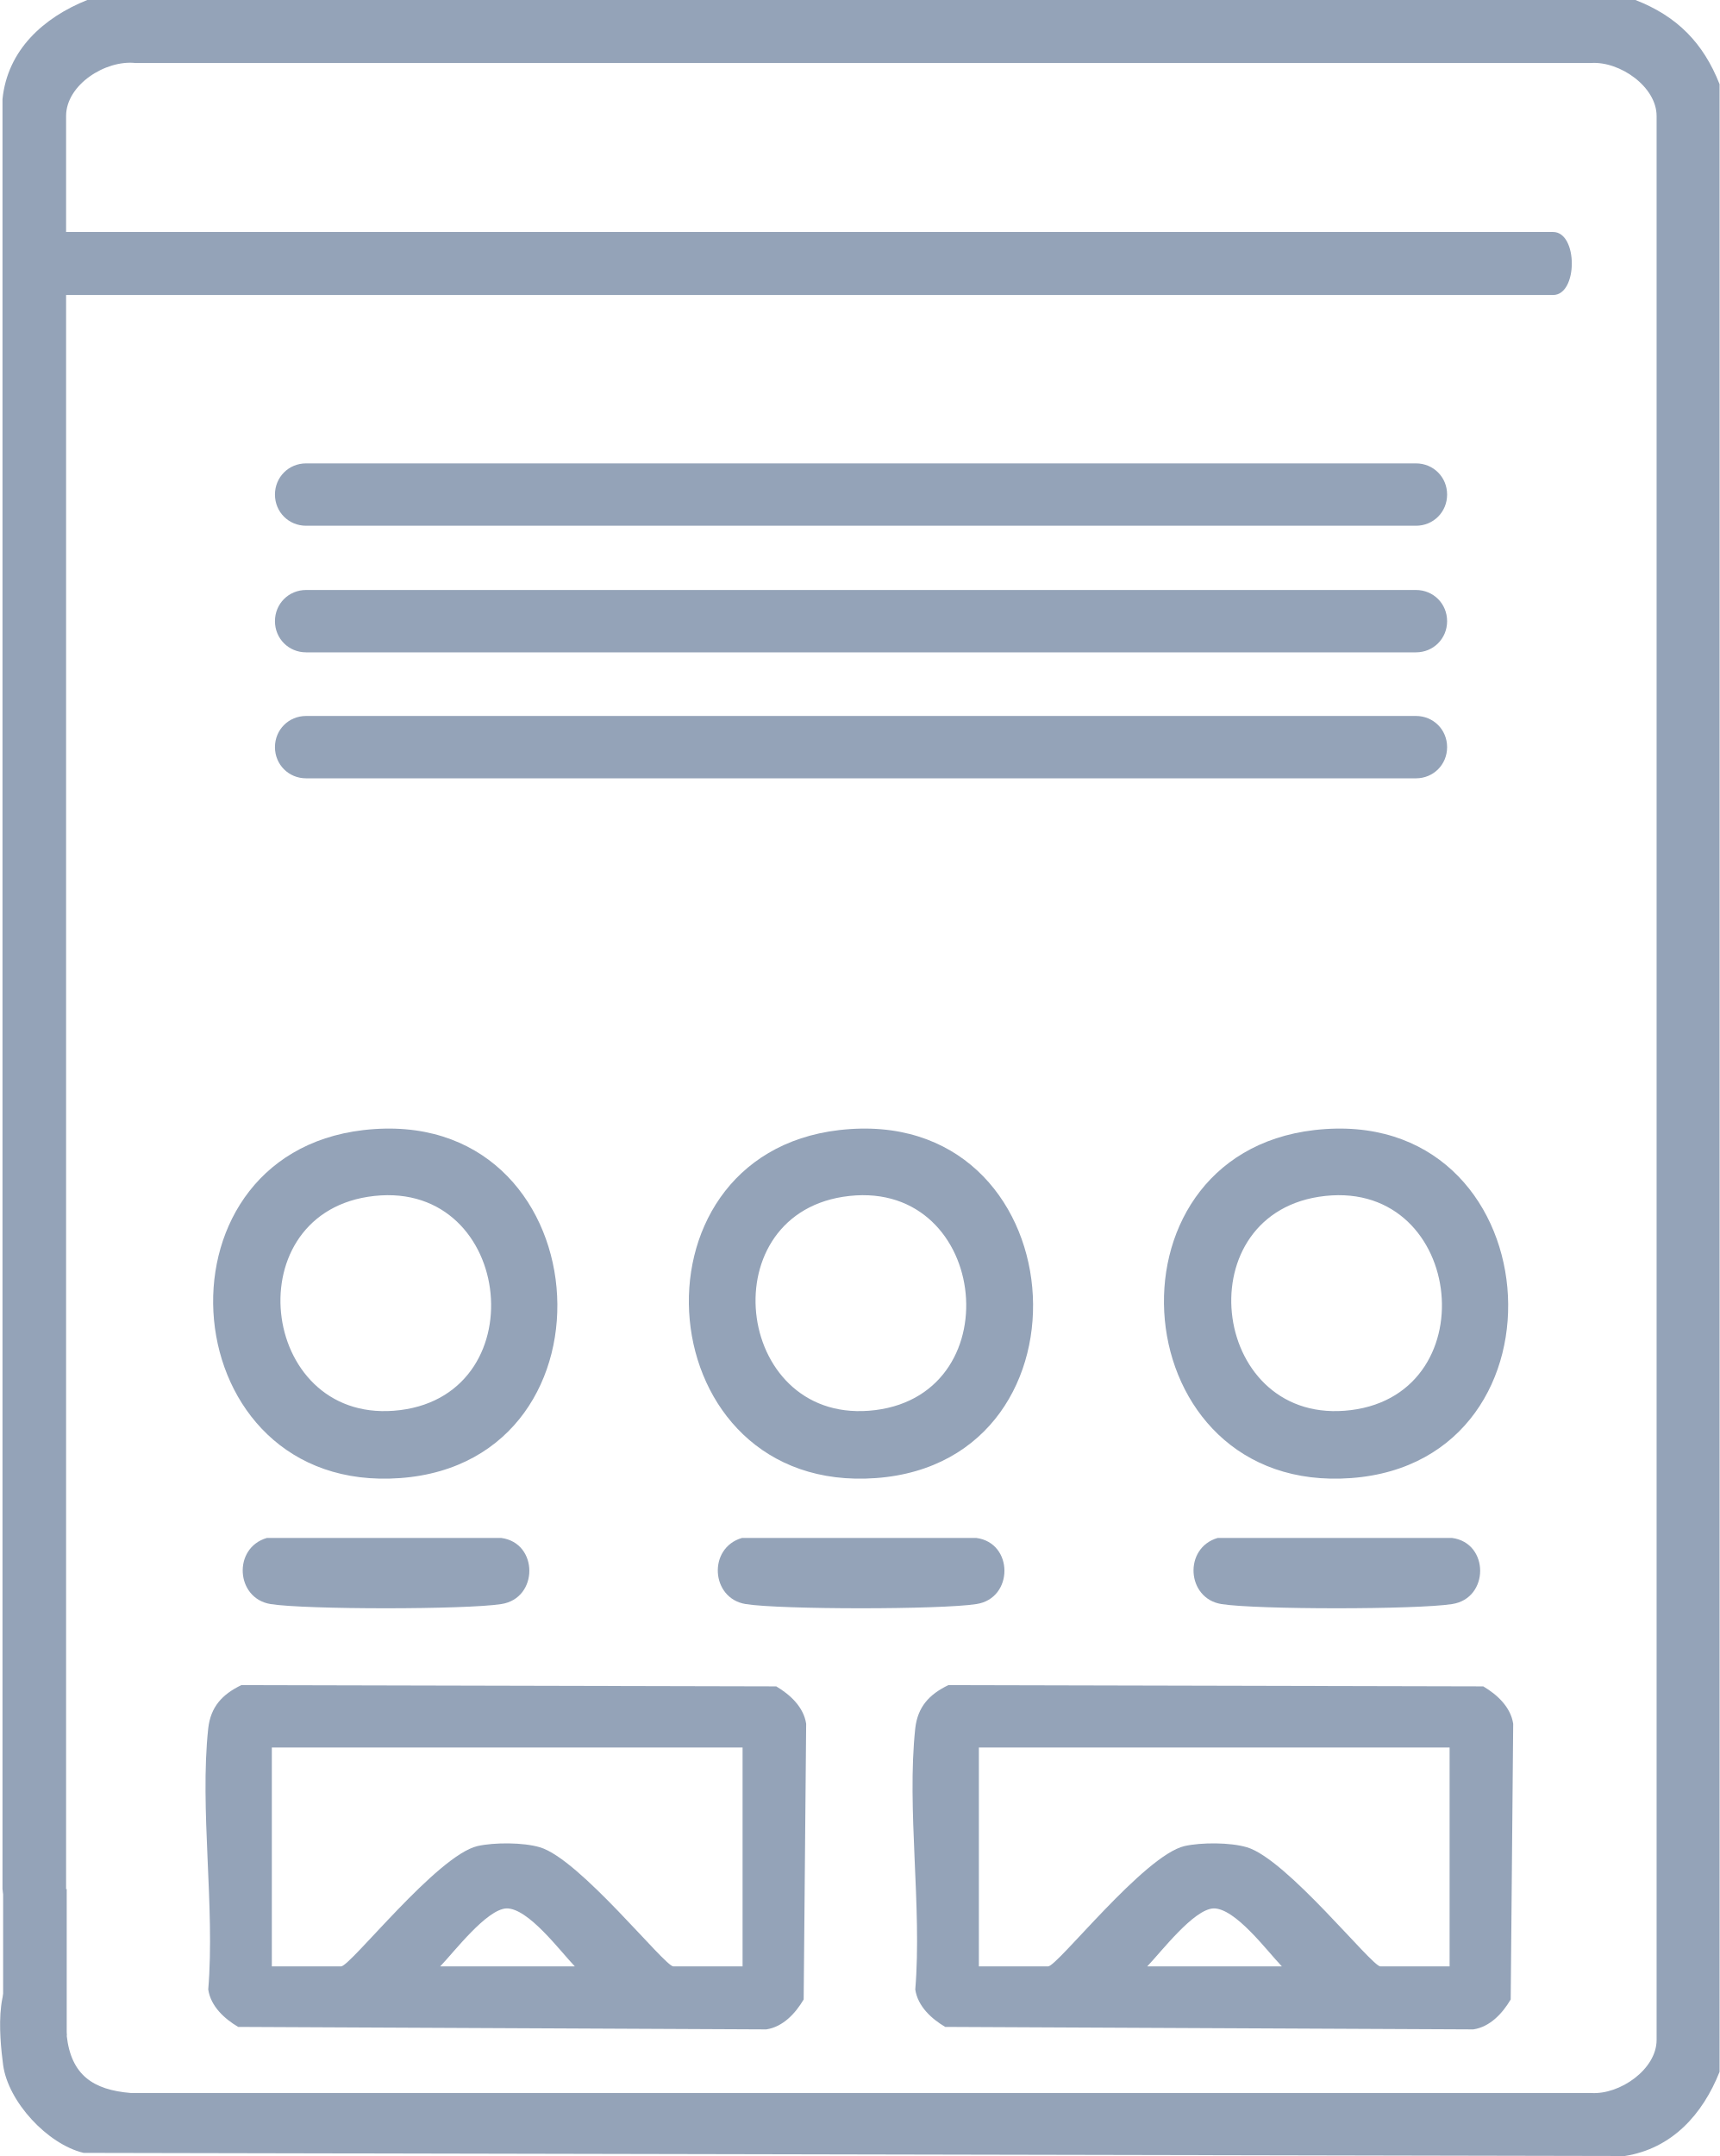
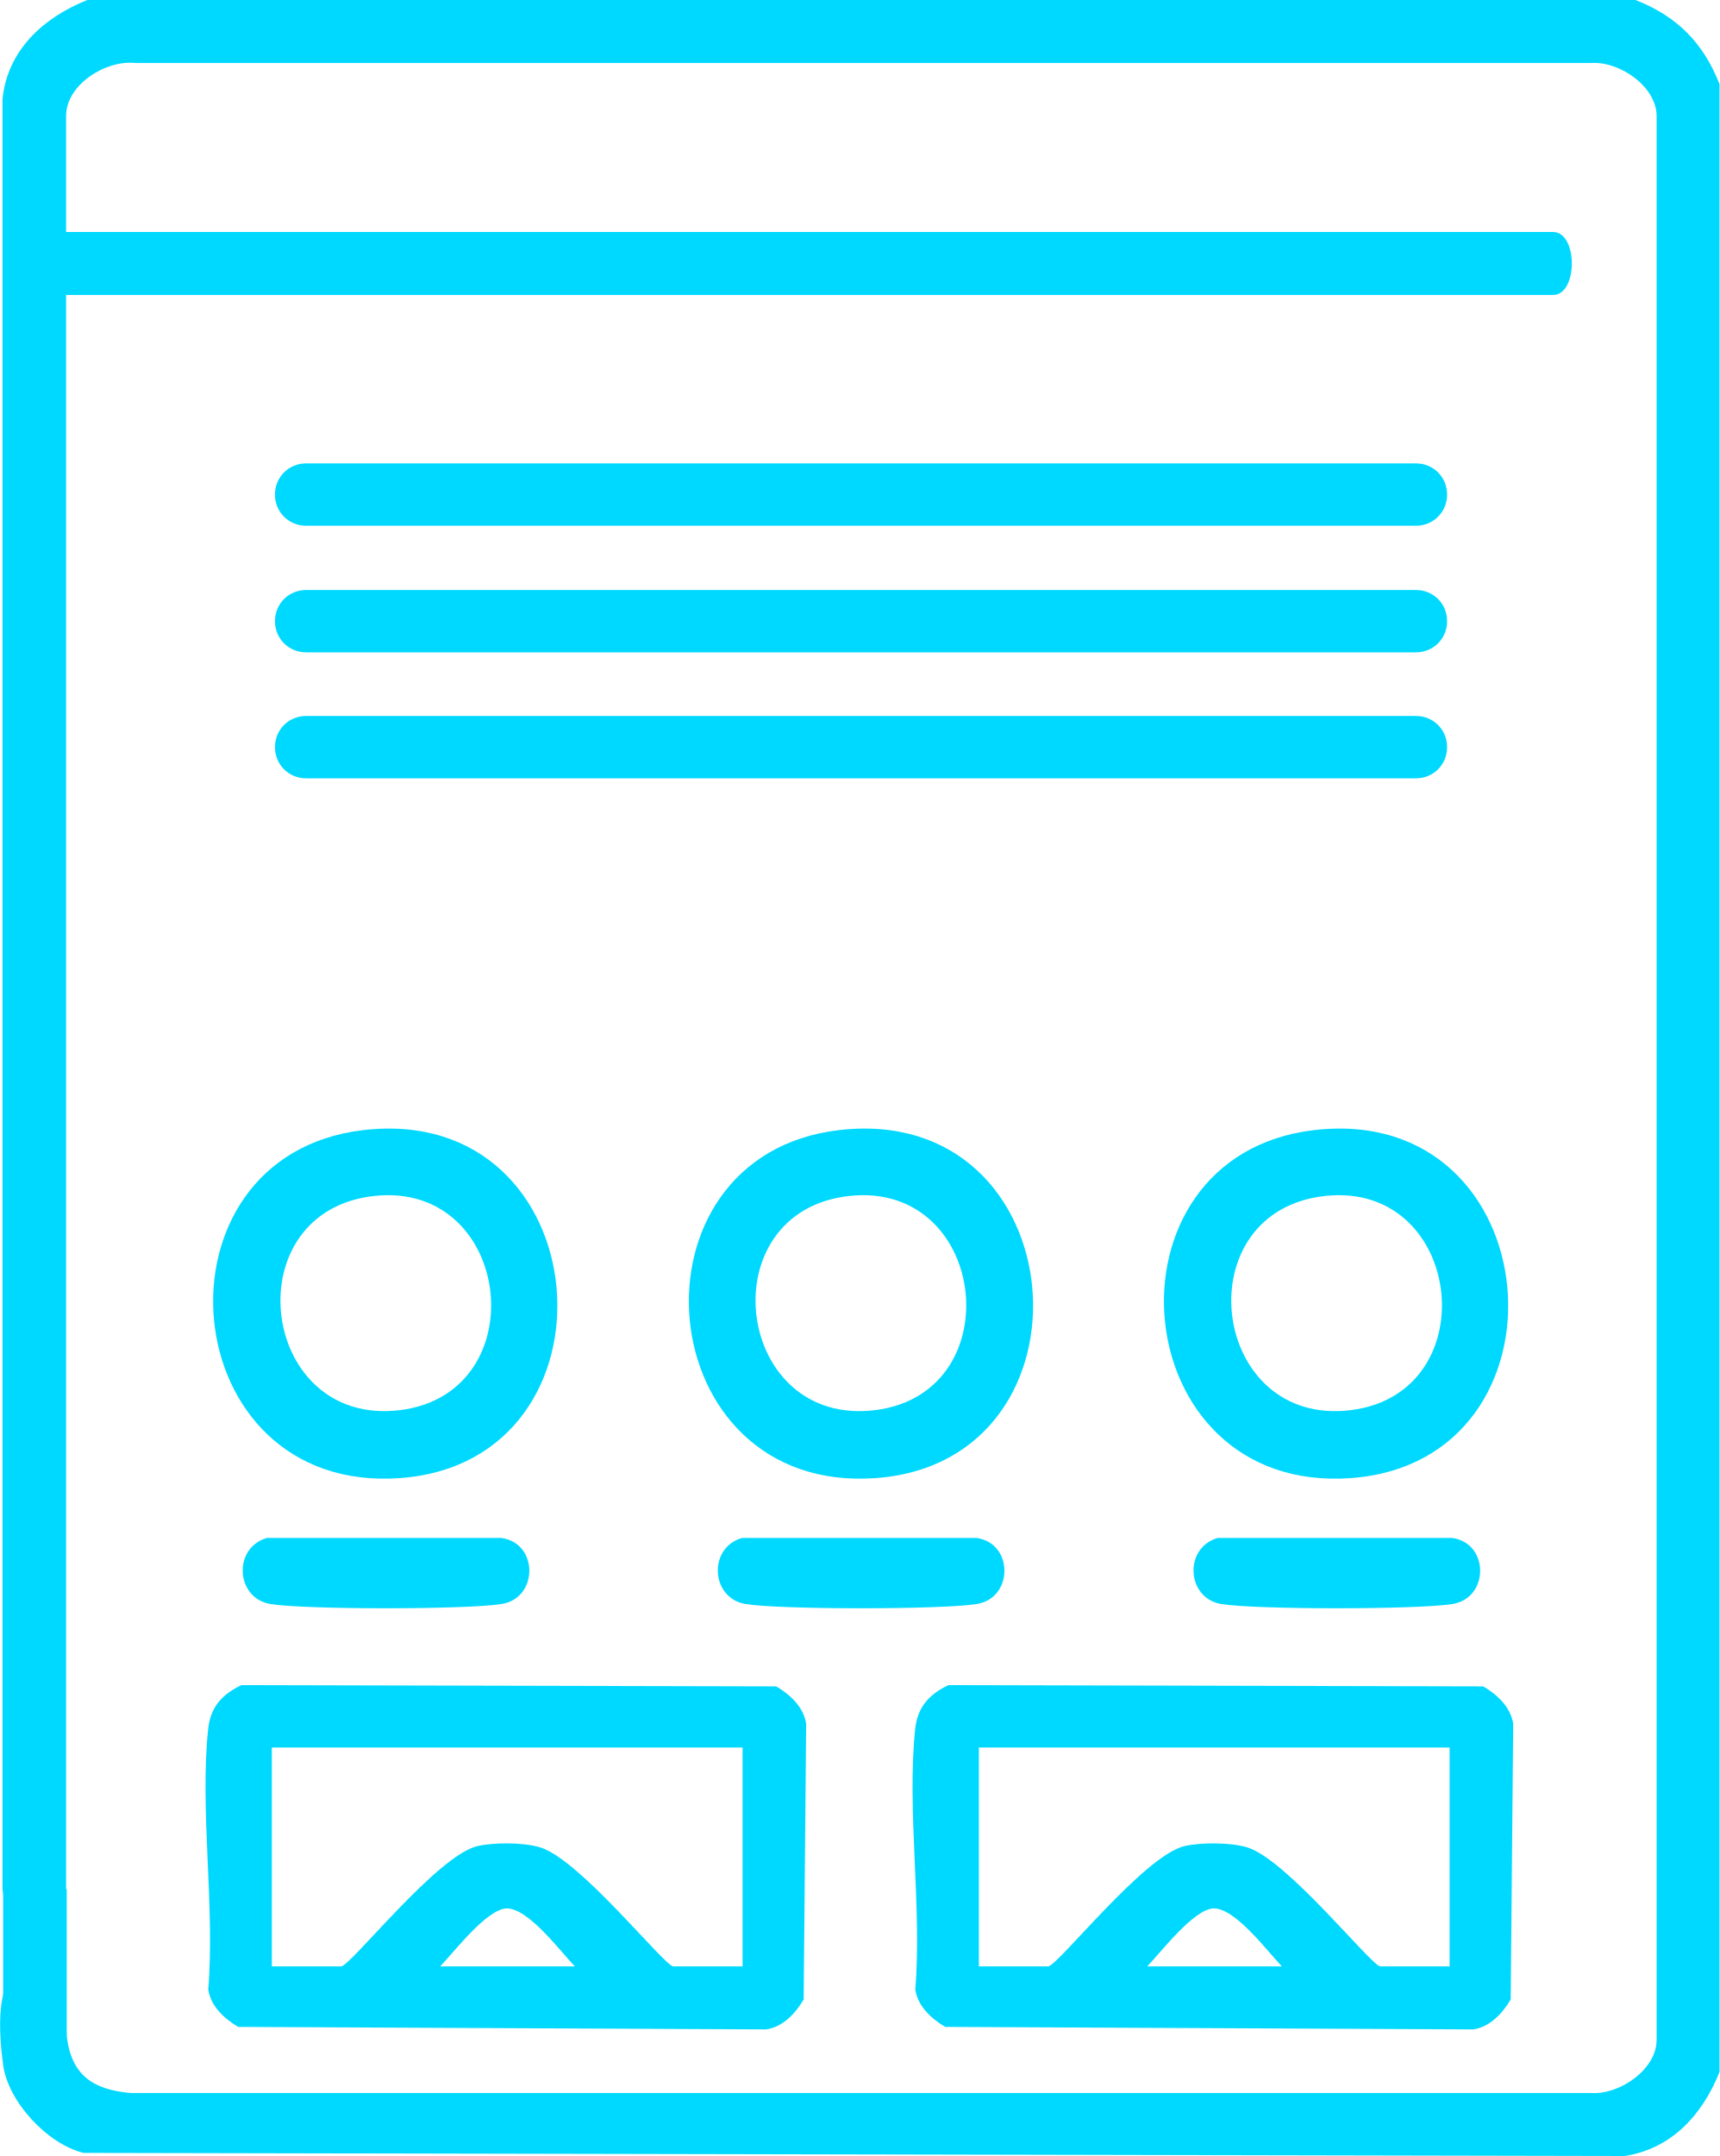
<svg xmlns="http://www.w3.org/2000/svg" id="Layer_2" data-name="Layer 2" viewBox="0 0 27.58 34.57">
  <defs>
    <style>
      .cls-1 {
-         fill: #94a3b8;
+         fill: #00d9ff;
      }
    </style>
  </defs>
  <g id="Layer_1-2" data-name="Layer 1">
    <g id="T1FWDj.tif">
      <g>
        <path class="cls-1" d="M26.23,0H1.4C.7.28.12.8.04,1.59v28.7c.09.71,1.02.44,1.02.14V4.73h23.85c.4,0,.4-1.01,0-1.01H1.06v-1.86c0-.5.63-.9,1.11-.85h23.35c.46-.03,1.05.38,1.05.85v30.85c0,.47-.59.88-1.05.85H2.1c-.61-.05-.96-.29-1.03-.92-.06-.49.18-1.17-.58-1.11-.61.04-.5,1.12-.44,1.58.08.59.71,1.27,1.29,1.41l24.72.05c.76-.12,1.25-.67,1.52-1.35V1.35c-.26-.66-.68-1.09-1.35-1.35Z" />
        <path class="cls-1" d="M3.87,27.02l8.58.02c.22.13.44.33.48.6l-.04,4.42c-.13.22-.33.44-.6.48l-8.47-.04c-.22-.13-.44-.33-.48-.6.11-1.33-.14-2.89,0-4.19.04-.34.22-.54.53-.69ZM11.92,28.02h-7.56v3.51h1.11c.15,0,1.54-1.78,2.19-1.93.27-.06.73-.06,1,.02.64.19,2,1.91,2.14,1.91h1.11v-3.51ZM9.22,31.53c-.24-.25-.75-.94-1.1-.93-.32.02-.83.69-1.06.93h2.16Z" />
        <path class="cls-1" d="M15.21,27.02l8.58.02c.22.13.44.33.48.6l-.04,4.42c-.13.22-.33.44-.6.48l-8.47-.04c-.22-.13-.44-.33-.48-.6.11-1.33-.14-2.89,0-4.19.04-.34.22-.54.53-.69ZM23.26,28.02h-7.56v3.51h1.11c.15,0,1.54-1.78,2.19-1.93.27-.06.73-.06,1,.02.64.19,2,1.91,2.14,1.91h1.11v-3.51ZM20.56,31.53c-.24-.25-.75-.94-1.1-.93-.32.02-.83.69-1.06.93h2.16Z" />
        <path class="cls-1" d="M5.83,18.12c3.81-.44,4.25,5.31.59,5.58s-4.11-5.17-.59-5.58ZM5.9,19.19c-2.15.34-1.71,3.7.52,3.42,2.22-.28,1.79-3.78-.52-3.42Z" />
        <path class="cls-1" d="M13.46,18.12c3.81-.44,4.25,5.31.59,5.58s-4.11-5.17-.59-5.58ZM13.52,19.19c-2.15.34-1.71,3.7.52,3.42,2.22-.28,1.79-3.78-.52-3.42Z" />
        <path class="cls-1" d="M21.08,18.12c3.81-.44,4.25,5.31.59,5.58s-4.11-5.17-.59-5.58ZM21.15,19.19c-2.15.34-1.71,3.7.52,3.42,2.22-.28,1.79-3.78-.52-3.42Z" />
        <path class="cls-1" d="M4.28,24.66h3.76c.6.08.6.97,0,1.06-.57.09-3.14.09-3.7,0s-.61-.9-.06-1.06Z" />
        <path class="cls-1" d="M11.9,24.66h3.76c.6.08.6.97,0,1.06-.57.09-3.14.09-3.7,0s-.61-.9-.06-1.06Z" />
        <path class="cls-1" d="M19.53,24.66h3.76c.6.08.6.97,0,1.06-.57.09-3.14.09-3.7,0s-.61-.9-.06-1.06Z" />
        <g>
          <path class="cls-1" d="M22.71,8.43H4.91c-.28,0-.5-.22-.5-.5s.22-.5.5-.5h17.8c.28,0,.5.22.5.5s-.22.5-.5.5Z" />
          <path class="cls-1" d="M22.71,10.46H4.91c-.28,0-.5-.22-.5-.5s.22-.5.5-.5h17.8c.28,0,.5.22.5.5s-.22.5-.5.5Z" />
          <path class="cls-1" d="M22.71,12.48H4.91c-.28,0-.5-.22-.5-.5s.22-.5.5-.5h17.8c.28,0,.5.22.5.5s-.22.5-.5.5Z" />
        </g>
        <rect class="cls-1" x=".05" y="30.29" width="1.02" height="2.35" />
      </g>
    </g>
  </g>
</svg>
